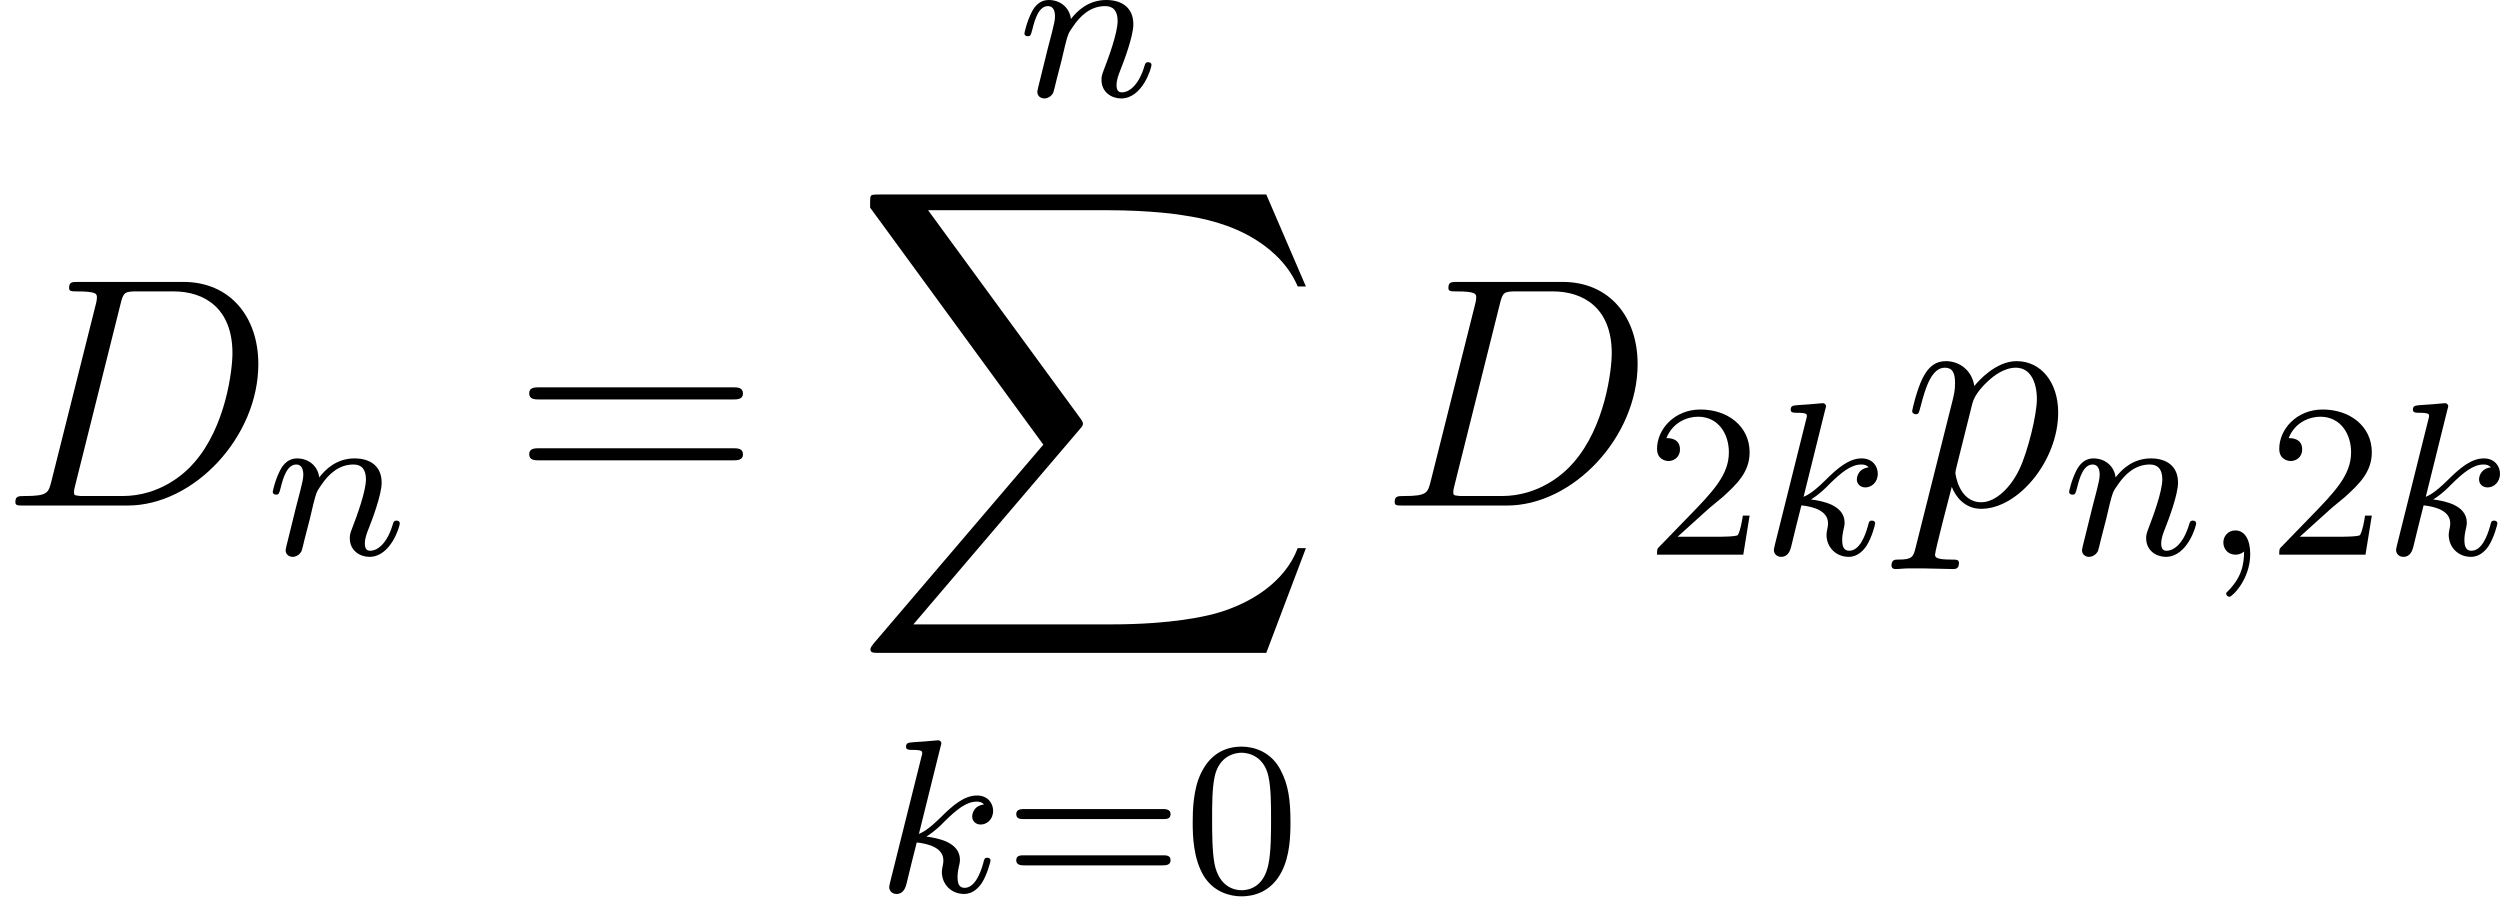
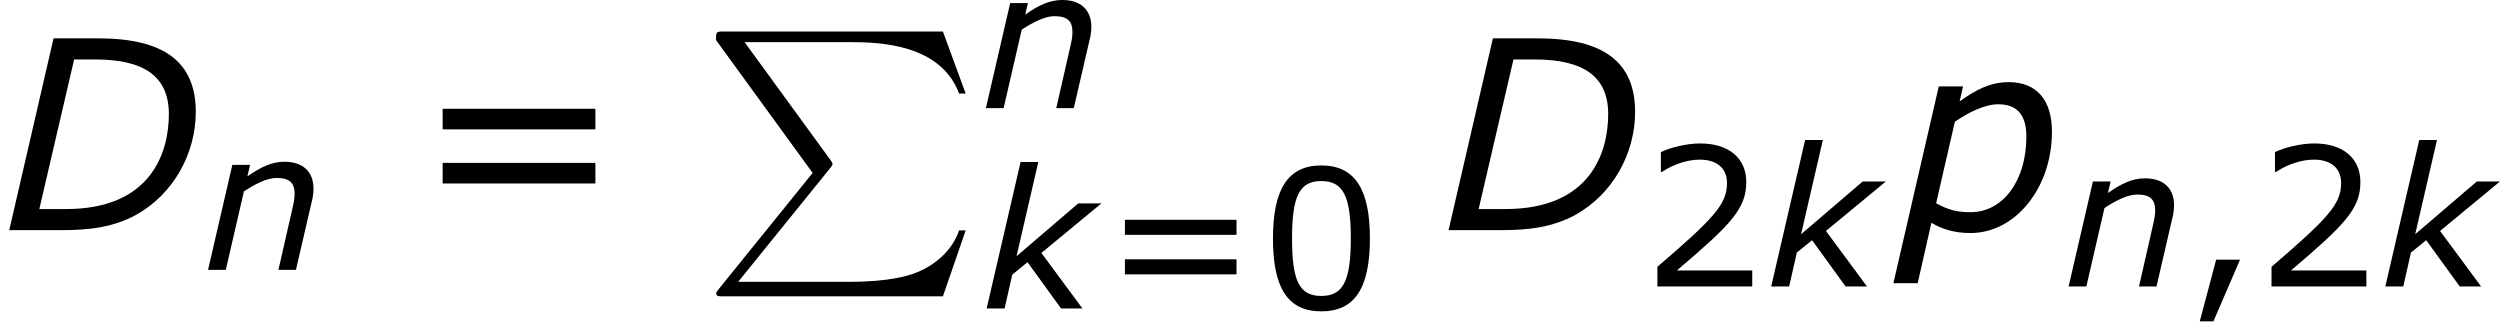
- <svg xmlns="http://www.w3.org/2000/svg" xmlns:xlink="http://www.w3.org/1999/xlink" version="1.1" width="103.151pt" height="36.984pt" viewBox="-.239 -.233 103.151 36.984">
+ <svg xmlns="http://www.w3.org/2000/svg" xmlns:xlink="http://www.w3.org/1999/xlink" version="1.1" width="116.376pt" height="14.959pt" viewBox="-.3 -.251 116.376 14.959">
  <defs>
-     <path id="g3-48" d="M3.897-2.542C3.897-3.395 3.81-3.913 3.547-4.423C3.196-5.125 2.55-5.3 2.112-5.3C1.108-5.3 .741-4.551 .63-4.328C.343-3.746 .327-2.957 .327-2.542C.327-2.016 .351-1.211 .733-.574C1.1 .016 1.69 .167 2.112 .167C2.495 .167 3.18 .048 3.579-.741C3.873-1.315 3.897-2.024 3.897-2.542ZM2.112-.056C1.841-.056 1.291-.183 1.124-1.02C1.036-1.474 1.036-2.224 1.036-2.638C1.036-3.188 1.036-3.746 1.124-4.184C1.291-4.997 1.913-5.077 2.112-5.077C2.383-5.077 2.933-4.941 3.092-4.216C3.188-3.778 3.188-3.18 3.188-2.638C3.188-2.168 3.188-1.451 3.092-1.004C2.925-.167 2.375-.056 2.112-.056Z" />
-     <path id="g3-50" d="M2.248-1.626C2.375-1.745 2.71-2.008 2.837-2.12C3.332-2.574 3.802-3.013 3.802-3.738C3.802-4.686 3.005-5.3 2.008-5.3C1.052-5.3 .422-4.575 .422-3.866C.422-3.475 .733-3.419 .845-3.419C1.012-3.419 1.259-3.539 1.259-3.842C1.259-4.256 .861-4.256 .765-4.256C.996-4.838 1.53-5.037 1.921-5.037C2.662-5.037 3.045-4.407 3.045-3.738C3.045-2.909 2.463-2.303 1.522-1.339L.518-.303C.422-.215 .422-.199 .422 0H3.571L3.802-1.427H3.555C3.531-1.267 3.467-.869 3.371-.717C3.324-.654 2.718-.654 2.59-.654H1.172L2.248-1.626Z" />
-     <path id="g3-61" d="M5.826-2.654C5.946-2.654 6.105-2.654 6.105-2.837S5.914-3.021 5.794-3.021H.781C.662-3.021 .47-3.021 .47-2.837S.63-2.654 .749-2.654H5.826ZM5.794-.964C5.914-.964 6.105-.964 6.105-1.148S5.946-1.331 5.826-1.331H.749C.63-1.331 .47-1.331 .47-1.148S.662-.964 .781-.964H5.794Z" />
-     <path id="g0-88" d="M15.135 16.737L16.582 12.912H16.283C15.817 14.155 14.549 14.968 13.175 15.327C12.924 15.386 11.752 15.697 9.457 15.697H2.248L8.333 8.56C8.416 8.464 8.44 8.428 8.44 8.369C8.44 8.345 8.44 8.309 8.357 8.189L2.786 .574H9.337C10.939 .574 12.027 .741 12.134 .765C12.78 .861 13.82 1.064 14.765 1.662C15.064 1.853 15.876 2.391 16.283 3.359H16.582L15.135 0H1.004C.729 0 .717 .012 .681 .084C.669 .12 .669 .347 .669 .478L6.994 9.134L.801 16.391C.681 16.534 .681 16.594 .681 16.606C.681 16.737 .789 16.737 1.004 16.737H15.135Z" />
-     <path id="g4-61" d="M8.07-3.873C8.237-3.873 8.452-3.873 8.452-4.089C8.452-4.316 8.249-4.316 8.07-4.316H1.028C.861-4.316 .646-4.316 .646-4.101C.646-3.873 .849-3.873 1.028-3.873H8.07ZM8.07-1.65C8.237-1.65 8.452-1.65 8.452-1.865C8.452-2.092 8.249-2.092 8.07-2.092H1.028C.861-2.092 .646-2.092 .646-1.877C.646-1.65 .849-1.65 1.028-1.65H8.07Z" />
-     <path id="g1-59" d="M1.49-.12C1.49 .399 1.379 .853 .885 1.347C.853 1.371 .837 1.387 .837 1.427C.837 1.49 .901 1.538 .956 1.538C1.052 1.538 1.714 .909 1.714-.024C1.714-.534 1.522-.885 1.172-.885C.893-.885 .733-.662 .733-.446C.733-.223 .885 0 1.18 0C1.371 0 1.49-.112 1.49-.12Z" />
-     <path id="g1-107" d="M2.327-5.292C2.335-5.308 2.359-5.412 2.359-5.42C2.359-5.46 2.327-5.531 2.232-5.531C2.2-5.531 1.953-5.507 1.769-5.491L1.323-5.46C1.148-5.444 1.068-5.436 1.068-5.292C1.068-5.181 1.18-5.181 1.275-5.181C1.658-5.181 1.658-5.133 1.658-5.061C1.658-5.037 1.658-5.021 1.618-4.878L.486-.343C.454-.223 .454-.175 .454-.167C.454-.032 .566 .08 .717 .08C.988 .08 1.052-.175 1.084-.287C1.164-.622 1.371-1.467 1.459-1.801C1.897-1.753 2.431-1.602 2.431-1.148C2.431-1.108 2.431-1.068 2.415-.988C2.391-.885 2.375-.773 2.375-.733C2.375-.263 2.726 .08 3.188 .08C3.523 .08 3.73-.167 3.834-.319C4.025-.614 4.152-1.092 4.152-1.14C4.152-1.219 4.089-1.243 4.033-1.243C3.937-1.243 3.921-1.196 3.889-1.052C3.786-.677 3.579-.143 3.204-.143C2.997-.143 2.949-.319 2.949-.534C2.949-.638 2.957-.733 2.997-.917C3.005-.948 3.037-1.076 3.037-1.164C3.037-1.817 2.216-1.961 1.809-2.016C2.104-2.192 2.375-2.463 2.471-2.566C2.909-2.997 3.268-3.292 3.65-3.292C3.754-3.292 3.85-3.268 3.913-3.188C3.483-3.132 3.483-2.758 3.483-2.75C3.483-2.574 3.618-2.455 3.794-2.455C4.009-2.455 4.248-2.63 4.248-2.957C4.248-3.228 4.057-3.515 3.658-3.515C3.196-3.515 2.782-3.164 2.327-2.71C1.865-2.256 1.666-2.168 1.538-2.112L2.327-5.292Z" />
-     <path id="g1-110" d="M1.594-1.307C1.618-1.427 1.698-1.73 1.722-1.849C1.833-2.279 1.833-2.287 2.016-2.55C2.279-2.941 2.654-3.292 3.188-3.292C3.475-3.292 3.642-3.124 3.642-2.75C3.642-2.311 3.308-1.403 3.156-1.012C3.053-.749 3.053-.701 3.053-.598C3.053-.143 3.427 .08 3.77 .08C4.551 .08 4.878-1.036 4.878-1.14C4.878-1.219 4.814-1.243 4.758-1.243C4.663-1.243 4.647-1.188 4.623-1.108C4.431-.454 4.097-.143 3.794-.143C3.666-.143 3.602-.223 3.602-.406S3.666-.765 3.746-.964C3.866-1.267 4.216-2.184 4.216-2.63C4.216-3.228 3.802-3.515 3.228-3.515C2.582-3.515 2.168-3.124 1.937-2.821C1.881-3.26 1.53-3.515 1.124-3.515C.837-3.515 .638-3.332 .51-3.084C.319-2.71 .239-2.311 .239-2.295C.239-2.224 .295-2.192 .359-2.192C.462-2.192 .47-2.224 .526-2.431C.622-2.821 .765-3.292 1.1-3.292C1.307-3.292 1.355-3.092 1.355-2.917C1.355-2.774 1.315-2.622 1.251-2.359C1.235-2.295 1.116-1.825 1.084-1.714L.789-.518C.757-.399 .709-.199 .709-.167C.709 .016 .861 .08 .964 .08C1.108 .08 1.227-.016 1.283-.112C1.307-.159 1.371-.43 1.411-.598L1.594-1.307Z" />
-     <path id="g2-68" d="M1.877-.885C1.769-.466 1.745-.347 .909-.347C.681-.347 .562-.347 .562-.132C.562 0 .634 0 .873 0H4.663C7.077 0 9.433-2.499 9.433-5.165C9.433-6.886 8.404-8.165 6.695-8.165H2.857C2.63-8.165 2.523-8.165 2.523-7.938C2.523-7.819 2.63-7.819 2.809-7.819C3.539-7.819 3.539-7.723 3.539-7.592C3.539-7.568 3.539-7.496 3.491-7.317L1.877-.885ZM4.4-7.352C4.507-7.795 4.555-7.819 5.021-7.819H6.336C7.46-7.819 8.488-7.209 8.488-5.559C8.488-4.961 8.249-2.881 7.089-1.566C6.755-1.172 5.846-.347 4.471-.347H3.108C2.941-.347 2.917-.347 2.845-.359C2.714-.371 2.702-.395 2.702-.49C2.702-.574 2.726-.646 2.75-.753L4.4-7.352Z" />
-     <path id="g2-112" d="M.514 1.518C.43 1.877 .383 1.973-.108 1.973C-.251 1.973-.371 1.973-.371 2.2C-.371 2.224-.359 2.319-.227 2.319C-.072 2.319 .096 2.295 .251 2.295H.765C1.016 2.295 1.626 2.319 1.877 2.319C1.949 2.319 2.092 2.319 2.092 2.104C2.092 1.973 2.008 1.973 1.805 1.973C1.255 1.973 1.219 1.889 1.219 1.793C1.219 1.65 1.757-.406 1.829-.681C1.961-.347 2.283 .12 2.905 .12C4.256 .12 5.715-1.638 5.715-3.395C5.715-4.495 5.093-5.272 4.196-5.272C3.431-5.272 2.786-4.531 2.654-4.364C2.558-4.961 2.092-5.272 1.614-5.272C1.267-5.272 .992-5.105 .765-4.651C.55-4.22 .383-3.491 .383-3.443S.43-3.335 .514-3.335C.61-3.335 .622-3.347 .693-3.622C.873-4.328 1.1-5.033 1.578-5.033C1.853-5.033 1.949-4.842 1.949-4.483C1.949-4.196 1.913-4.077 1.865-3.862L.514 1.518ZM2.582-3.73C2.666-4.065 3.001-4.411 3.192-4.579C3.324-4.698 3.718-5.033 4.172-5.033C4.698-5.033 4.937-4.507 4.937-3.885C4.937-3.312 4.603-1.961 4.304-1.339C4.005-.693 3.455-.12 2.905-.12C2.092-.12 1.961-1.148 1.961-1.196C1.961-1.231 1.985-1.327 1.997-1.387L2.582-3.73Z" />
+     <path id="g6-44" d="M2.231-1.104H1.247L.572 1.437H1.135L2.231-1.104Z" />
+     <path id="g6-48" d="M4.526-2.89C4.526-4.899 3.915-5.892 2.525-5.892C1.159-5.892 .532-4.931 .532-2.882C.532-.842 1.143 .119 2.525 .119C3.891 .119 4.526-.818 4.526-2.89ZM3.74-2.89C3.74-1.135 3.422-.516 2.525-.516C1.62-.516 1.318-1.128 1.318-2.882S1.628-5.249 2.525-5.249S3.74-4.629 3.74-2.89Z" />
+     <path id="g6-50" d="M4.534 0V-.659H1.429C3.66-2.557 4.288-3.2 4.288-4.304C4.288-5.28 3.573-5.892 2.39-5.892C1.818-5.892 1.135-5.717 .77-5.534V-4.717H.81C1.326-5.058 1.906-5.225 2.374-5.225C3.081-5.225 3.494-4.867 3.494-4.264C3.494-3.398 2.986-2.835 .627-.81V0H4.534Z" />
+     <path id="g6-61" d="M5.55-3.033V-3.653H.953V-3.033H5.55ZM5.55-1.405V-2.025H.953V-1.405H5.55Z" />
+     <path id="g4-80" d="M4.593 5.825L.72 10.615C.633 10.724 .622 10.745 .622 10.789C.622 10.909 .72 10.909 .916 10.909H9.96L10.898 8.193H10.625C10.353 9.011 9.622 9.676 8.695 9.993C8.52 10.047 7.767 10.309 6.164 10.309H1.527L5.313 5.629C5.389 5.531 5.411 5.498 5.411 5.455S5.4 5.4 5.335 5.302L1.789 .436H6.109C7.353 .436 9.862 .513 10.625 2.553H10.898L9.96 0H.916C.622 0 .611 .011 .611 .349L4.593 5.825Z" />
+     <use id="g8-61" xlink:href="#g6-61" transform="scale(1.36875)" />
+     <path id="g1-68" d="M5.892-3.557C5.892-5.058 4.947-5.773 2.954-5.773H1.612L.278 0H1.834C2.739 0 3.414-.095 4.097-.461C5.209-1.08 5.892-2.295 5.892-3.557ZM5.082-3.494C5.082-2.358 4.566-.635 1.985-.635H1.183L2.231-5.137H2.874C4.343-5.137 5.082-4.621 5.082-3.494Z" />
+     <path id="g1-107" d="M4.192 0L2.501-2.287L4.971-4.327H4.018L1.477-2.152L2.374-6.035H1.644L.246 0H.985L1.302-1.397L1.93-1.906L3.311 0H4.192Z" />
+     <path id="g1-110" d="M4.558-3.343C4.558-4.058 4.113-4.455 3.359-4.455C2.843-4.455 2.39-4.24 1.834-3.851L1.945-4.327H1.215L.214 0H.945L1.691-3.232C2.144-3.533 2.644-3.788 3.033-3.788C3.597-3.788 3.78-3.565 3.78-3.128C3.78-2.93 3.74-2.739 3.676-2.469L3.113 0H3.835L4.486-2.811C4.534-2.97 4.558-3.216 4.558-3.343Z" />
+     <path id="g1-112" d="M4.621-2.962C4.621-3.907 4.169-4.455 3.319-4.455C2.755-4.455 2.319-4.216 1.842-3.875L1.945-4.327H1.215L-.151 1.596H.58L.993-.222C1.318-.024 1.707 .087 2.168 .087C3.526 .087 4.621-1.278 4.621-2.962ZM3.851-2.819C3.851-1.493 3.152-.54 2.168-.54C1.731-.54 1.469-.627 1.135-.81L1.699-3.263C2.096-3.533 2.581-3.788 3.009-3.788C3.597-3.788 3.851-3.438 3.851-2.819Z" />
+     <use id="g3-68" xlink:href="#g1-68" transform="scale(1.36875)" />
+     <use id="g3-112" xlink:href="#g1-112" transform="scale(1.36875)" />
  </defs>
-   <g id="page1" transform="matrix(1.13 0 0 1.13 -63.98604 -62.28158)">
-     <use x="56.413" y="73.369" xlink:href="#g2-68" />
-     <use x="66.133" y="75.163" xlink:href="#g1-110" />
-     <use x="75.09" y="73.369" xlink:href="#g4-61" />
-     <use x="93.58" y="58.425" xlink:href="#g1-110" />
-     <use x="87.515" y="62.012" xlink:href="#g0-88" />
-     <use x="88.428" y="87.472" xlink:href="#g1-107" />
-     <use x="93.05" y="87.472" xlink:href="#g3-61" />
-     <use x="99.636" y="87.472" xlink:href="#g3-48" />
-     <use x="106.776" y="73.369" xlink:href="#g2-68" />
-     <use x="116.496" y="75.163" xlink:href="#g3-50" />
-     <use x="120.73" y="75.163" xlink:href="#g1-107" />
-     <use x="125.85" y="73.369" xlink:href="#g2-112" />
-     <use x="131.725" y="75.163" xlink:href="#g1-110" />
-     <use x="136.863" y="75.163" xlink:href="#g1-59" />
-     <use x="139.215" y="75.163" xlink:href="#g3-50" />
-     <use x="143.449" y="75.163" xlink:href="#g1-107" />
+   <g id="page1" transform="matrix(1.13 0 0 1.13 -80.23 -67.21566)">
+     <use x="70.735" y="68.742" xlink:href="#g3-68" />
+     <use x="79.091" y="70.379" xlink:href="#g1-110" />
+     <use x="87.665" y="68.742" xlink:href="#g8-61" />
+     <use x="99.618" y="60.56" xlink:href="#g4-80" />
+     <use x="111.134" y="63.715" xlink:href="#g1-110" />
+     <use x="111.134" y="71.968" xlink:href="#g1-107" />
+     <use x="116.123" y="71.968" xlink:href="#g6-61" />
+     <use x="122.642" y="71.968" xlink:href="#g6-48" />
+     <use x="130.028" y="68.742" xlink:href="#g3-68" />
+     <use x="138.384" y="71.062" xlink:href="#g6-50" />
+     <use x="143.453" y="71.062" xlink:href="#g1-107" />
+     <use x="148.94" y="68.742" xlink:href="#g3-112" />
+     <use x="155.737" y="71.062" xlink:href="#g1-110" />
+     <use x="160.782" y="71.062" xlink:href="#g6-44" />
+     <use x="163.683" y="71.062" xlink:href="#g6-50" />
+     <use x="168.752" y="71.062" xlink:href="#g1-107" />
  </g>
</svg>
